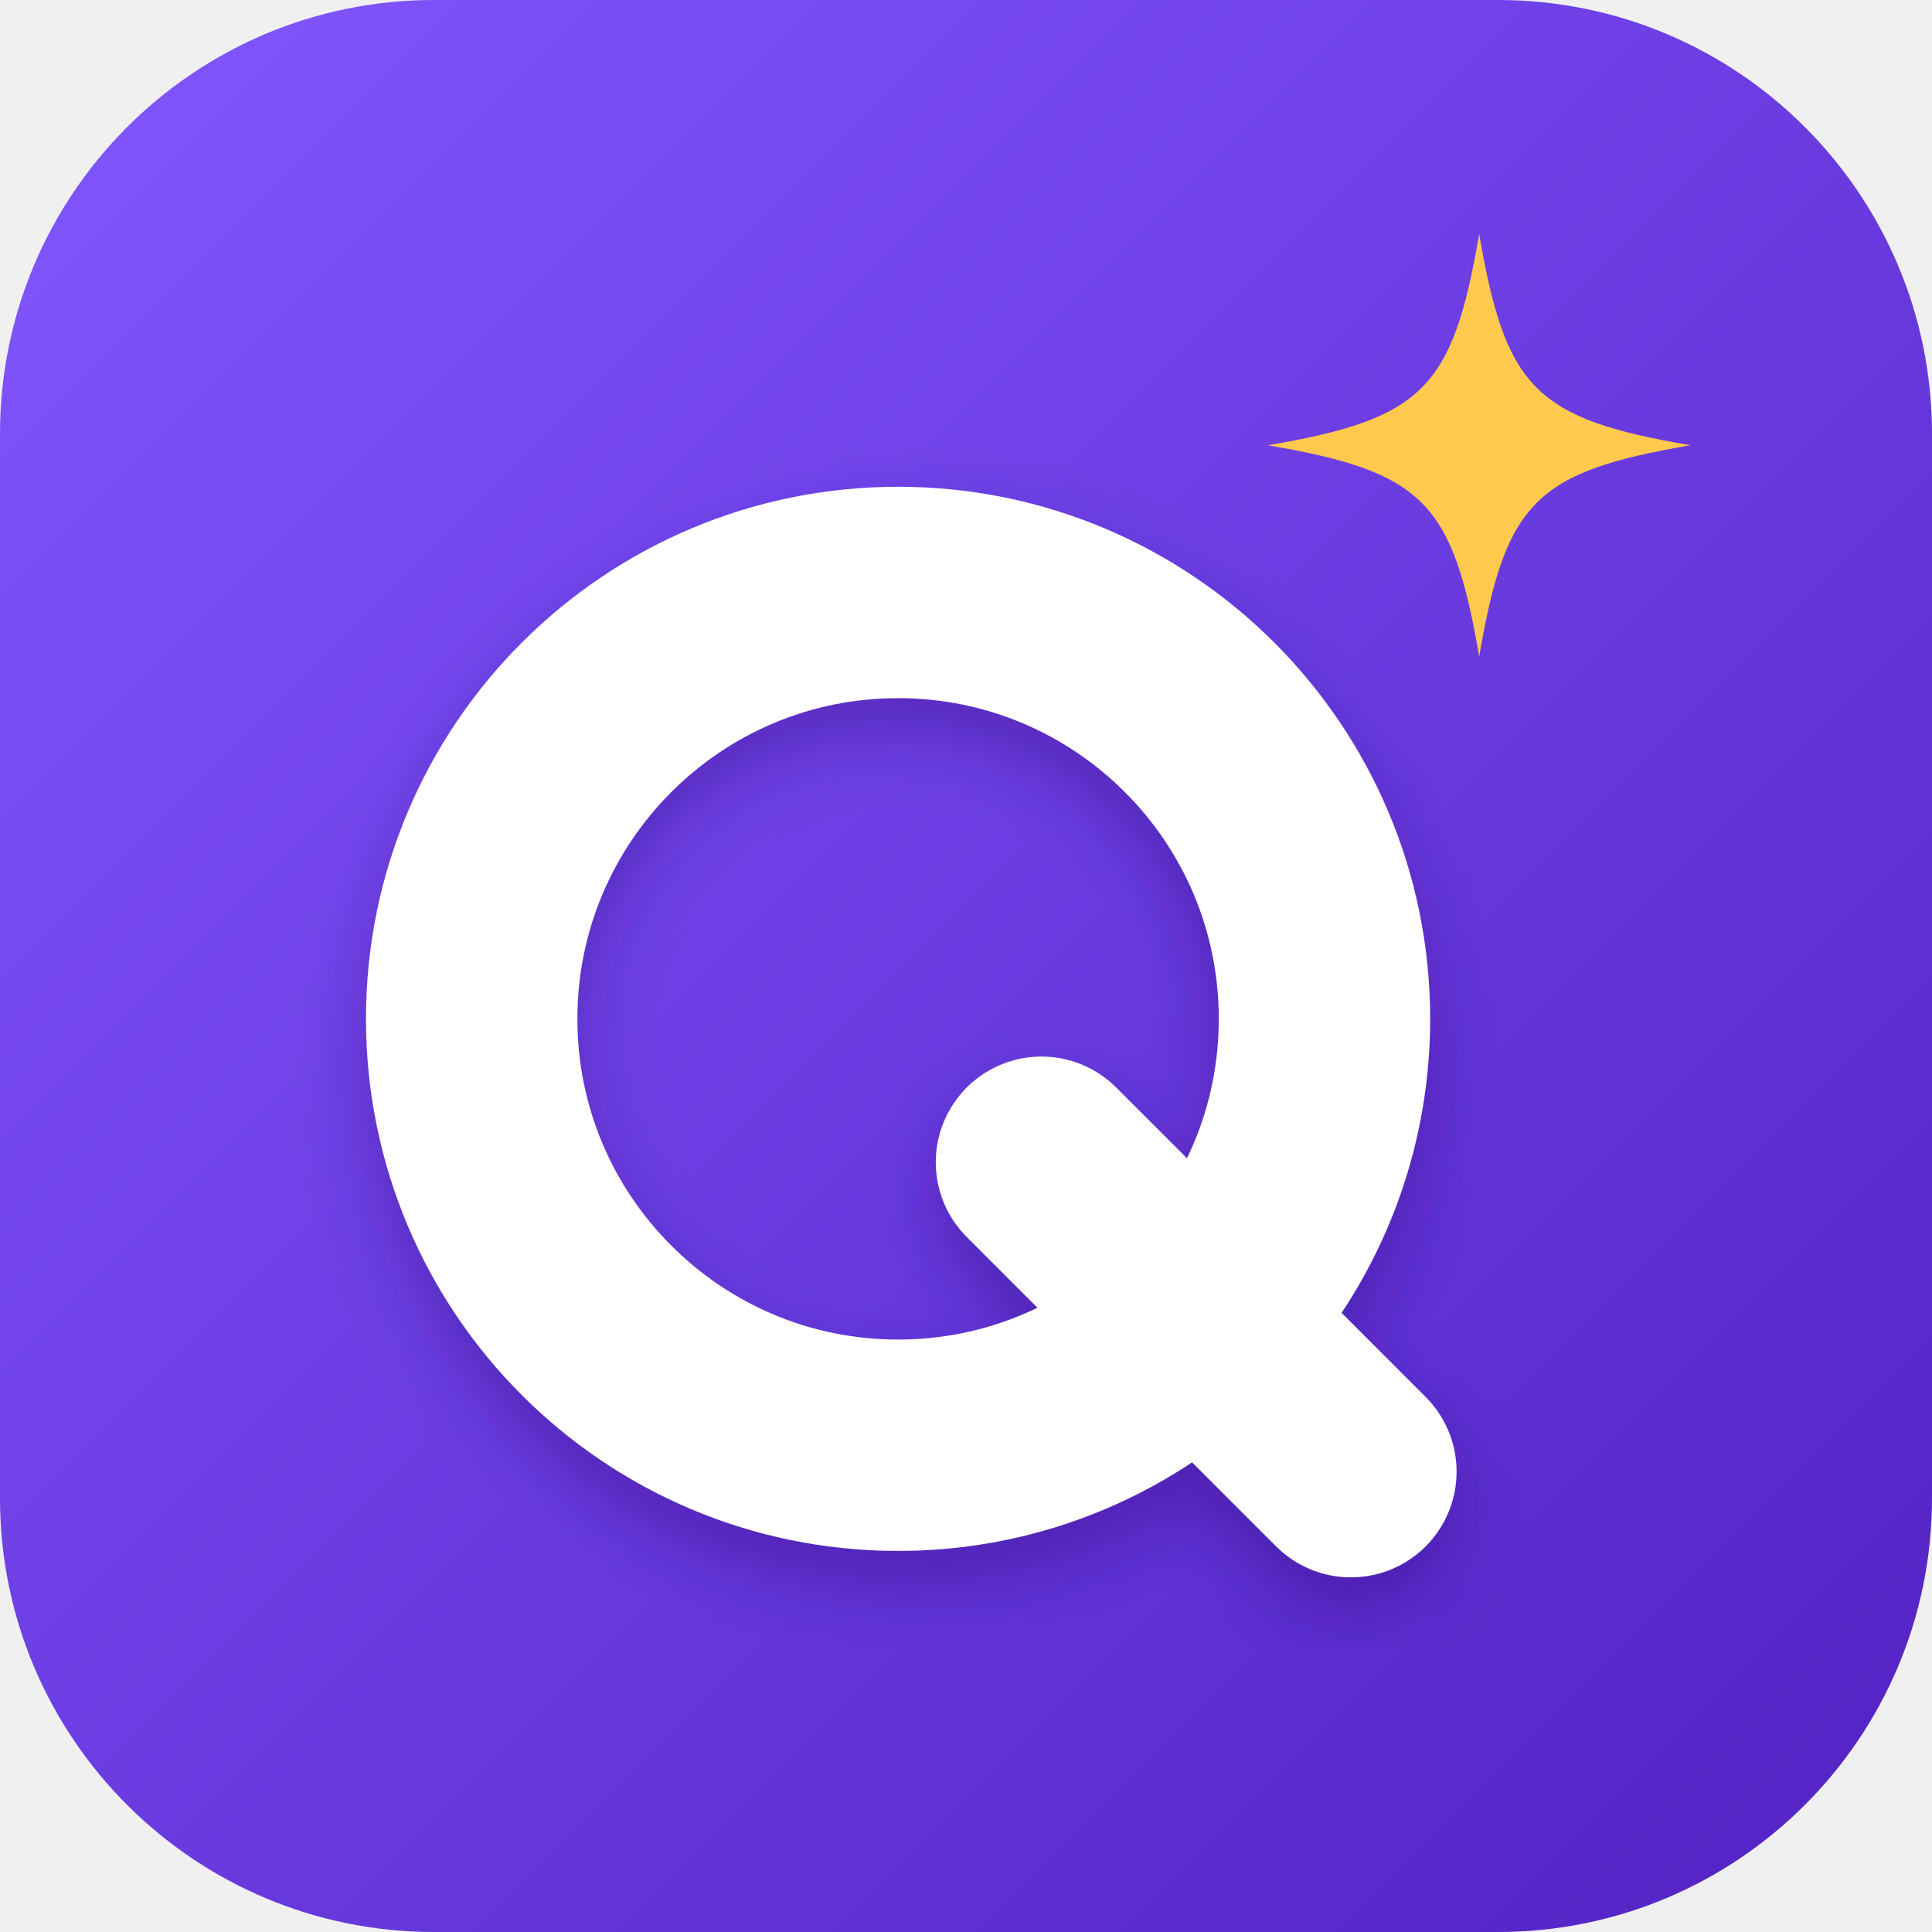
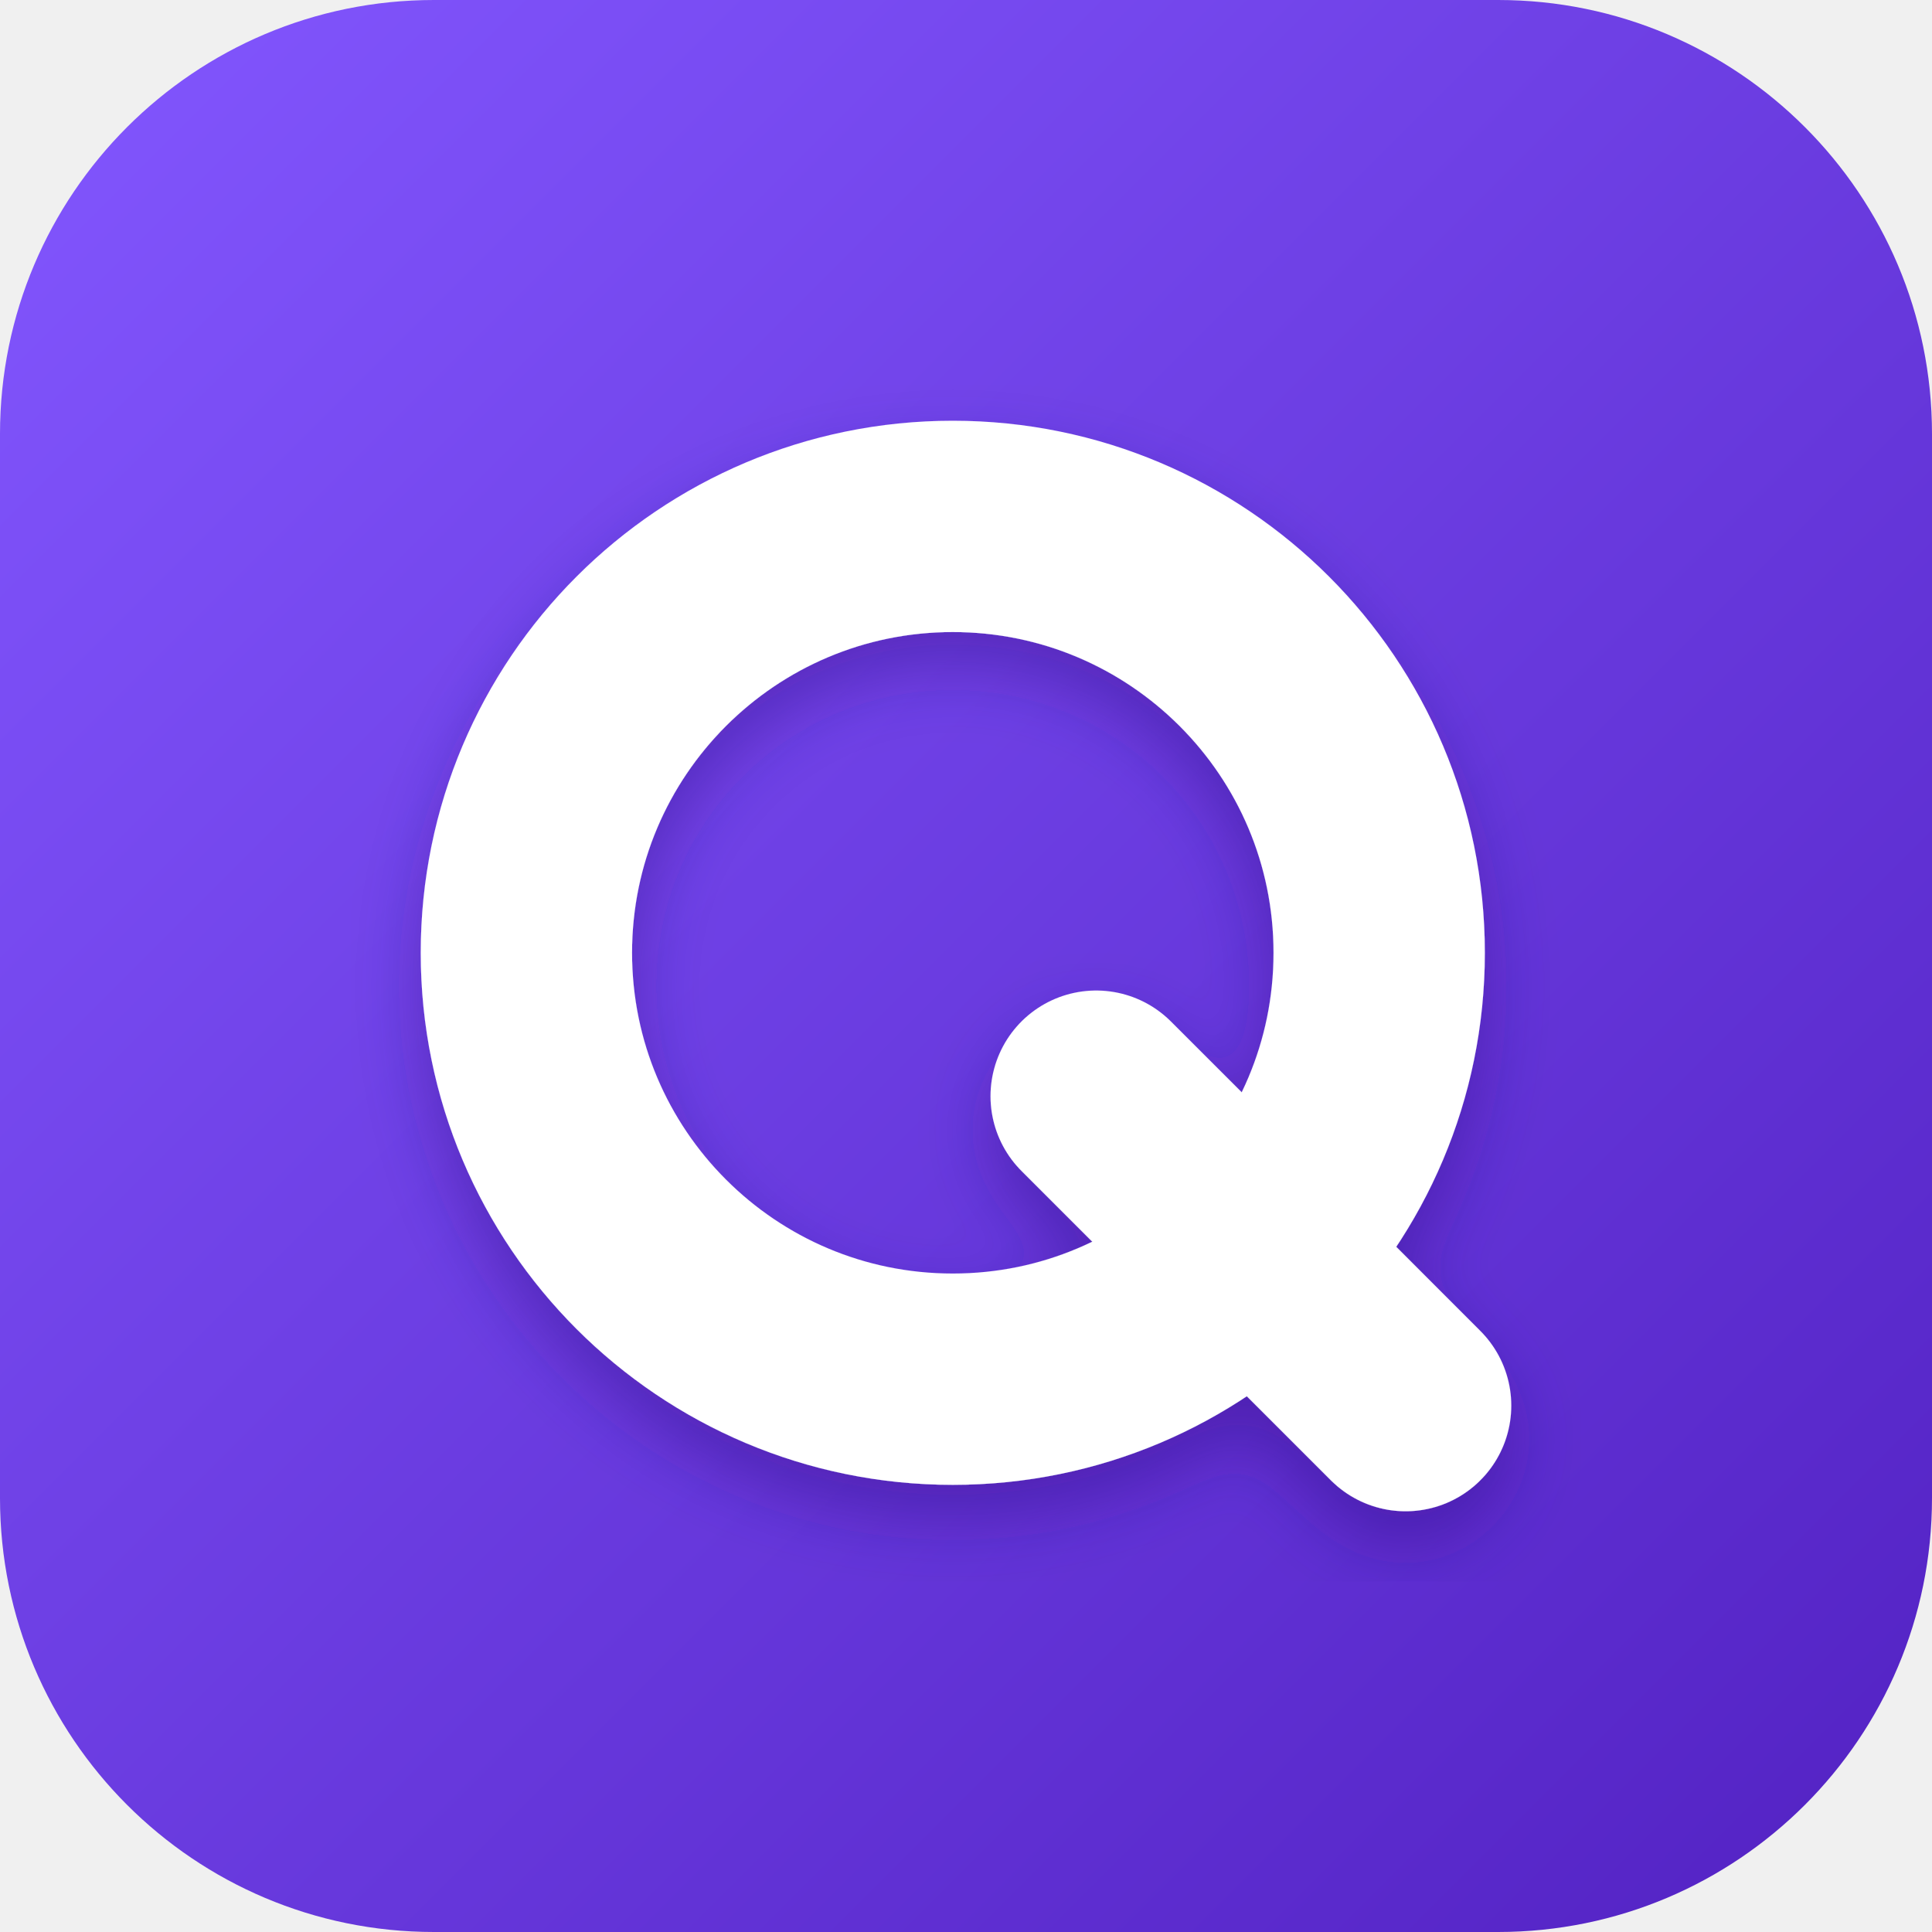
<svg xmlns="http://www.w3.org/2000/svg" viewBox="0 0 1024 1024" width="1024" height="1024">
  <defs>
    <linearGradient id="bg" x1="0" y1="0" x2="1" y2="1">
      <stop offset="0" stop-color="#8357FF" />
      <stop offset="1" stop-color="#5221C2" />
    </linearGradient>
    <filter id="shadow" x="-20%" y="-20%" width="140%" height="140%">
      <feDropShadow dx="0" dy="18" stdDeviation="18" flood-color="#2A0E73" flood-opacity="0.35" />
    </filter>
  </defs>
  <rect width="1024" height="1024" rx="230" fill="url(#bg)" />
  <g transform="translate(512 512) scale(1.0) translate(-512 -512)">
    <g filter="url(#shadow)">
-       <circle cx="476" cy="540" r="226" fill="none" stroke="#FFFFFF" stroke-width="112" />
-       <path d="M552 616 L716 780" stroke="#FFFFFF" stroke-width="112" stroke-linecap="round" />
+       <circle cx="505" cy="505" r="226" fill="none" stroke="#FFFFFF" stroke-width="112" />
+       <path d="M581 581 L745 745" stroke="#FFFFFF" stroke-width="112" stroke-linecap="round" />
    </g>
-     <path transform="translate(784 236)" fill="#FFC94D" d="M0 -112 C14 -30 30 -14 112 0 C30 14 14 30 0 112 C-14 30 -30 14 -112 0 C-30 -14 -14 -30 0 -112 Z" />
  </g>
</svg>
